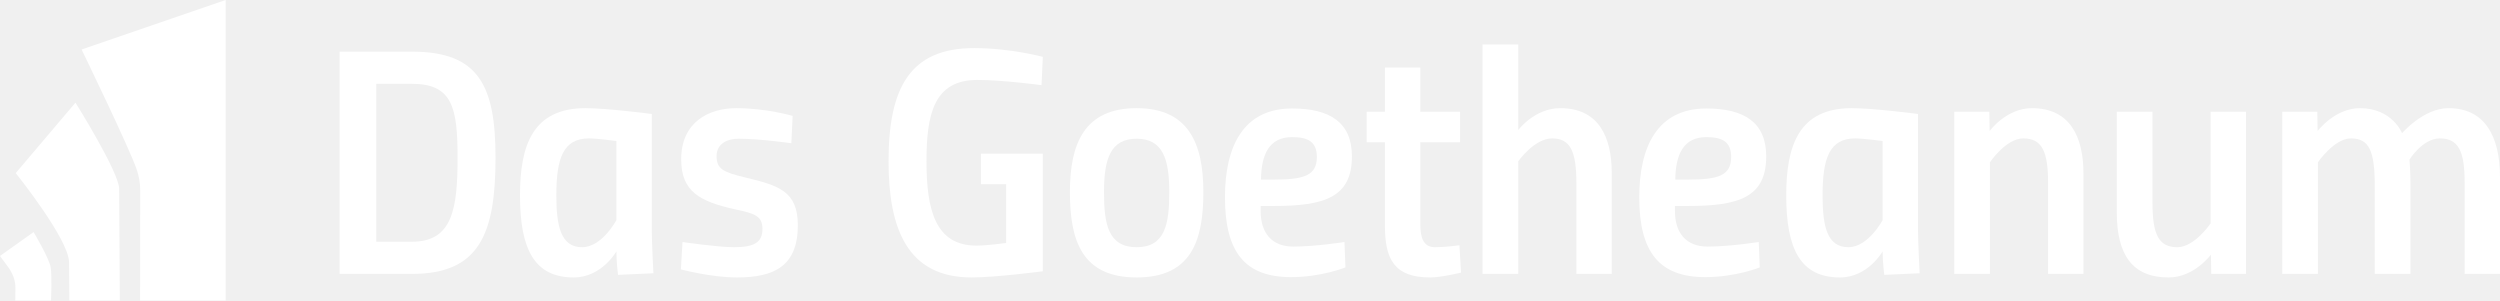
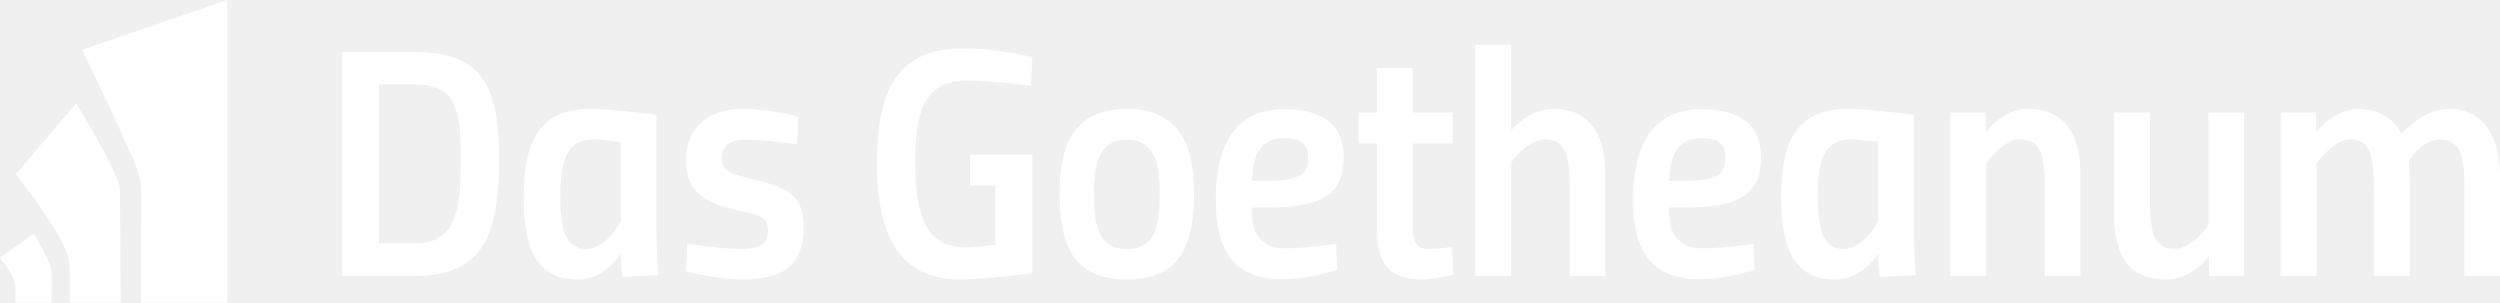
- <svg xmlns="http://www.w3.org/2000/svg" viewBox="0 0 7987.0 960.0">
+ <svg xmlns="http://www.w3.org/2000/svg" viewBox="0 0 7930.0 960.0">
  <g fill="#ffffff">
    <g transform="scale(45.56241)">
      <path d="M5.722,3.472L15.825,0v21.07h-6.002l.007-7.74c.003-.501-.086-.969-.242-1.438-.475-1.43-3.866-8.42-3.866-8.42" />
      <path d="M5.292,7.197s3.062,4.895,3.062,6.039l.048,7.834h-3.538l-.022-2.693c-.035-1.633-3.74-6.24-3.74-6.24l4.19-4.94Z" />
      <path d="M0,17.946l2.355-1.673s1.103,1.842,1.201,2.488c.099.646.02,2.309.02,2.309H1.072s.005-.607.008-.876c.007-.476-.144-.883-.375-1.274-.108-.183-.609-.818-.705-.974" />
    </g>
    <path transform="translate(1013.27,875.04) scale(1.03624,-1.03624)" d="M292.37 0C499.84 0 549.91 122.97 549.91 358.03C549.91 581.22 497.75 685.19 292.37 685.19H69.22V0H292.37ZM432.87 358.03C432.87 201.38 417.56 99.16 292.37 99.16H182.22V586.03H292.37C417.56 586.03 432.87 511.69 432.87 358.03Z" />
    <path transform="translate(1621.65,875.04) scale(1.03624,-1.03624)" d="M204.09 -10.97C290.22 -10.97 335.47 69.41 335.47 69.41C335.47 36.22 340.47 -2.97 340.47 -2.97L449.56 1.97C449.56 1.97 444.53 99.38 444.53 133.72V493C444.53 493 307.91 510.97 240.19 510.97C77.22 510.97 38.25 396.06 38.25 241.94C38.25 75.03 83.12 -10.97 204.09 -10.97ZM251.12 417.72C275.22 417.72 335.44 409.72 335.44 409.72V165.81C335.44 165.81 291.19 82.28 229.78 82.28C164.41 82.28 150.28 146.56 150.28 241.94C150.28 358.41 172.34 417.72 251.12 417.72Z" />
    <path transform="translate(2136.76,875.04) scale(1.03624,-1.03624)" d="M381.75 487.16C381.75 487.16 300.69 510.97 207.94 510.97C122.09 510.97 38.12 467.12 38.12 353.25C38.12 253.28 96.25 223.44 202 199.56C263.22 186.56 288.66 179.53 288.66 139.03C288.66 97.41 264.34 82.28 200.03 82.28C152.03 82.28 42.19 98.28 42.19 98.28L37.19 13.91C37.19 13.91 129.25 -10.97 209.94 -10.97C324.81 -10.97 397.75 24.03 397.75 149.91C397.75 255.88 337.63 272.81 233.72 297.75C167.53 313.69 147.22 323.78 147.22 363.16C147.22 401.62 180.53 416.75 214.84 416.75C280.84 416.75 377.75 402.81 377.75 402.81L381.75 487.16Z" />
-     <path transform="translate(2793.94,875.04) scale(1.03624,-1.03624)" d="M328.09 276.5H405.84V95.34C405.84 95.34 348.31 87.22 313.91 87.22C186.41 87.22 160.22 199.78 160.22 347C160.22 490.56 182.19 597.97 316.84 597.97C395.94 597.97 514.88 581.87 514.88 581.87L518.88 669.19C518.88 669.19 418.81 696.16 306.97 696.16C107.88 696.16 43.25 571.78 43.25 347C43.25 141.22 100.19 -10.97 299.06 -10.97C374.06 -10.97 518.88 8.09 518.88 8.09V370.75H328.09V276.5Z" />
-     <path transform="translate(3379.52,875.04) scale(1.03624,-1.03624)" d="M243 510.97C82.16 510.97 37.25 402.31 37.25 252.06C37.25 101.88 74.91 -10.97 243 -10.97C411.09 -10.97 448.75 101.88 448.75 252.06C448.75 402.31 402.84 510.97 243 510.97ZM243 82.28C155.28 82.28 142.38 153.44 142.38 252.06C142.38 352.78 161.53 416.75 243 416.75C324.47 416.75 343.62 352.78 343.62 252.06C343.62 153.44 330.69 82.28 243 82.28Z" />
-     <path transform="translate(3874.94,875.04) scale(1.03624,-1.03624)" d="M247.75 84.22C181.34 84.22 147.28 126.66 147.28 193.41V209.37H187.59C344.81 209.37 428.63 236.47 428.63 362.34C428.63 467.09 360.72 509.97 244.09 509.97C93.31 509.97 37.22 392.41 37.22 236.16C37.22 66.97 99.06 -9.97 240.81 -9.97C334.75 -9.97 408.69 19.97 408.69 19.97L405.66 98.34C405.66 98.34 316.78 84.22 247.75 84.22ZM148.28 290.75C149.28 368.47 173.59 421.69 244.09 421.69C294.31 421.69 320.56 406.59 320.56 360.37C320.56 302.91 280.34 290.75 187.59 290.75H148.28Z" />
-     <path transform="translate(4343.43,875.04) scale(1.03624,-1.03624)" d="M309.88 405.78V500H187.38V636.31H78.31V500H22.06V405.78H78.31V148.78C78.31 46 106.34 -10.97 218.06 -10.97C251.09 -10.97 312.97 3.94 312.97 3.94L308 88.28C308 88.28 265.81 82.28 232.91 82.28C196.59 82.28 187.38 111.41 187.38 154.75V405.78H309.88Z" />
-     <path transform="translate(4675.13,875.04) scale(1.03624,-1.03624)" d="M169.25 0V347.19C169.25 347.19 218.59 417.72 273.91 417.72C329.25 417.72 348.44 378.5 348.44 281.25V0H457.5V311.03C457.5 423.25 416.44 510.97 298.66 510.97C219.53 510.97 169.25 443.53 169.25 443.53V707.28H59.19V0H169.25Z" />
-     <path transform="translate(5198.53,875.04) scale(1.03624,-1.03624)" d="M247.75 84.22C181.34 84.22 147.28 126.66 147.28 193.41V209.37H187.59C344.81 209.37 428.63 236.47 428.63 362.34C428.63 467.09 360.72 509.97 244.09 509.97C93.31 509.97 37.22 392.41 37.22 236.16C37.22 66.97 99.06 -9.97 240.81 -9.97C334.75 -9.97 408.69 19.97 408.69 19.97L405.66 98.34C405.66 98.34 316.78 84.22 247.75 84.22ZM148.28 290.75C149.28 368.47 173.59 421.69 244.09 421.69C294.31 421.69 320.56 406.59 320.56 360.37C320.56 302.91 280.34 290.75 187.59 290.75H148.28Z" />
-     <path transform="translate(5667.01,875.04) scale(1.03624,-1.03624)" d="M204.09 -10.97C290.22 -10.97 335.47 69.41 335.47 69.41C335.47 36.22 340.47 -2.97 340.47 -2.97L449.56 1.97C449.56 1.97 444.53 99.38 444.53 133.72V493C444.53 493 307.91 510.97 240.19 510.97C77.22 510.97 38.25 396.06 38.25 241.94C38.25 75.03 83.12 -10.97 204.09 -10.97ZM251.12 417.72C275.22 417.72 335.44 409.72 335.44 409.72V165.81C335.44 165.81 291.19 82.28 229.78 82.28C164.41 82.28 150.28 146.56 150.28 241.94C150.28 358.41 172.34 417.72 251.12 417.72Z" />
-     <path transform="translate(6182.12,875.04) scale(1.03624,-1.03624)" d="M169.25 0V344.22C169.25 344.22 218.59 417.72 271.97 417.72C329.25 417.72 348.44 378.5 348.44 281.25V0H457.5V310.03C457.5 423.25 415.44 510.97 298.66 510.97C219.53 510.97 168.28 440.59 168.28 440.59L167.28 500H59.19V0H169.25Z" />
-     <path transform="translate(6705.53,875.04) scale(1.03624,-1.03624)" d="M344.44 500V155.78C344.44 155.78 295.06 82.28 241.72 82.28C184.41 82.28 165.25 121.5 165.25 218.75V500H55.19V190.06C55.19 59.94 102.12 -10.97 215.03 -10.97C294.16 -10.97 345.41 59.41 345.41 59.41L346.41 0H453.5V500H344.44Z" />
-     <path transform="translate(7229.97,875.04) scale(1.03624,-1.03624)" d="M454.44 0V285.25C454.44 316.41 451.41 352.37 451.41 352.37C451.41 352.37 491.75 417.72 545.06 417.72C602.41 417.72 621.56 378.5 621.56 281.25V0H730.59V297.06C730.59 423.25 684.63 510.97 571.75 510.97C494.59 510.97 428.59 433.75 428.59 433.75C428.59 433.75 398.69 510.97 298.59 510.97C221.56 510.97 168.28 440.59 168.28 440.59L167.28 500H59.19V0H169.25V344.22C169.25 344.22 219.63 417.72 270.94 417.72C327.12 417.72 344.41 379.5 344.41 271.34V0H454.44Z" />
+     <path transform="translate(2736.95,875.04) scale(1.03624,-1.03624)" d="M328.09 276.5H405.84V95.34C405.84 95.34 348.31 87.22 313.91 87.22C186.41 87.22 160.22 199.78 160.22 347C160.22 490.56 182.19 597.97 316.84 597.97C395.94 597.97 514.88 581.87 514.88 581.87L518.88 669.19C518.88 669.19 418.81 696.16 306.97 696.16C107.88 696.16 43.25 571.78 43.25 347C43.25 141.22 100.19 -10.97 299.06 -10.97C374.06 -10.97 518.88 8.09 518.88 8.09V370.75H328.09V276.5Z" />
+     <path transform="translate(3322.53,875.04) scale(1.03624,-1.03624)" d="M243 510.97C82.16 510.97 37.25 402.31 37.25 252.06C37.25 101.88 74.91 -10.97 243 -10.97C411.09 -10.97 448.75 101.88 448.75 252.06C448.75 402.31 402.84 510.97 243 510.97ZM243 82.28C155.28 82.28 142.38 153.44 142.38 252.06C142.38 352.78 161.53 416.75 243 416.75C324.47 416.75 343.62 352.78 343.62 252.06C343.62 153.44 330.69 82.28 243 82.28Z" />
+     <path transform="translate(3817.95,875.04) scale(1.03624,-1.03624)" d="M247.75 84.22C181.34 84.22 147.28 126.66 147.28 193.41V209.37H187.59C344.81 209.37 428.63 236.47 428.63 362.34C428.63 467.09 360.72 509.97 244.09 509.97C93.31 509.97 37.22 392.41 37.22 236.16C37.22 66.97 99.06 -9.97 240.81 -9.97C334.75 -9.97 408.69 19.97 408.69 19.97L405.66 98.34C405.66 98.34 316.78 84.22 247.75 84.22ZM148.28 290.75C149.28 368.47 173.59 421.69 244.09 421.69C294.31 421.69 320.56 406.59 320.56 360.37C320.56 302.91 280.34 290.75 187.59 290.75H148.28Z" />
+     <path transform="translate(4286.43,875.04) scale(1.03624,-1.03624)" d="M309.88 405.78V500H187.38V636.31H78.31V500H22.06V405.78H78.31V148.78C78.31 46 106.34 -10.97 218.06 -10.97C251.09 -10.97 312.97 3.94 312.97 3.94L308 88.28C308 88.28 265.81 82.28 232.91 82.28C196.59 82.28 187.38 111.41 187.38 154.75V405.78H309.88Z" />
+     <path transform="translate(4618.13,875.04) scale(1.03624,-1.03624)" d="M169.25 0V347.19C169.25 347.19 218.59 417.72 273.91 417.72C329.25 417.72 348.44 378.5 348.44 281.25V0H457.5V311.03C457.5 423.25 416.44 510.97 298.66 510.97C219.53 510.97 169.25 443.53 169.25 443.53V707.28H59.19V0H169.25Z" />
+     <path transform="translate(5141.54,875.04) scale(1.03624,-1.03624)" d="M247.75 84.22C181.34 84.22 147.28 126.66 147.28 193.41V209.37H187.59C344.81 209.37 428.63 236.47 428.63 362.34C428.63 467.09 360.72 509.97 244.09 509.97C93.31 509.97 37.22 392.41 37.22 236.16C37.22 66.97 99.06 -9.97 240.81 -9.97C334.75 -9.97 408.69 19.97 408.69 19.97L405.66 98.34C405.66 98.34 316.78 84.22 247.75 84.22ZM148.28 290.75C149.28 368.47 173.59 421.69 244.09 421.69C294.31 421.69 320.56 406.59 320.56 360.37C320.56 302.91 280.34 290.75 187.59 290.75H148.28Z" />
+     <path transform="translate(5610.02,875.04) scale(1.03624,-1.03624)" d="M204.09 -10.97C290.22 -10.97 335.47 69.41 335.47 69.41C335.47 36.22 340.47 -2.97 340.47 -2.97L449.56 1.97C449.56 1.97 444.53 99.38 444.53 133.72V493C444.53 493 307.91 510.97 240.19 510.97C77.22 510.97 38.25 396.06 38.25 241.94C38.25 75.03 83.12 -10.97 204.09 -10.97ZM251.12 417.72C275.22 417.72 335.44 409.72 335.44 409.72V165.81C335.44 165.81 291.19 82.28 229.78 82.28C164.41 82.28 150.28 146.56 150.28 241.94C150.28 358.41 172.34 417.72 251.12 417.72Z" />
+     <path transform="translate(6125.13,875.04) scale(1.03624,-1.03624)" d="M169.25 0V344.22C169.25 344.22 218.59 417.72 271.97 417.72C329.25 417.72 348.44 378.5 348.44 281.25V0H457.5V310.03C457.5 423.25 415.44 510.97 298.66 510.97C219.53 510.97 168.28 440.59 168.28 440.59L167.28 500H59.19V0H169.25Z" />
+     <path transform="translate(6648.53,875.04) scale(1.03624,-1.03624)" d="M344.44 500V155.78C344.44 155.78 295.06 82.28 241.72 82.28C184.41 82.28 165.25 121.5 165.25 218.75V500H55.19V190.06C55.19 59.94 102.12 -10.97 215.03 -10.97C294.16 -10.97 345.41 59.41 345.41 59.41L346.41 0H453.5V500H344.44Z" />
+     <path transform="translate(7172.97,875.04) scale(1.03624,-1.03624)" d="M454.44 0V285.25C454.44 316.41 451.41 352.37 451.41 352.37C451.41 352.37 491.75 417.72 545.06 417.72C602.41 417.72 621.56 378.5 621.56 281.25V0H730.59V297.06C730.59 423.25 684.63 510.97 571.75 510.97C494.59 510.97 428.59 433.75 428.59 433.75C428.59 433.75 398.69 510.97 298.59 510.97C221.56 510.97 168.28 440.59 168.28 440.59L167.28 500H59.19V0H169.25V344.22C169.25 344.22 219.63 417.72 270.94 417.72C327.12 417.72 344.41 379.5 344.41 271.34V0H454.44Z" />
  </g>
</svg>
